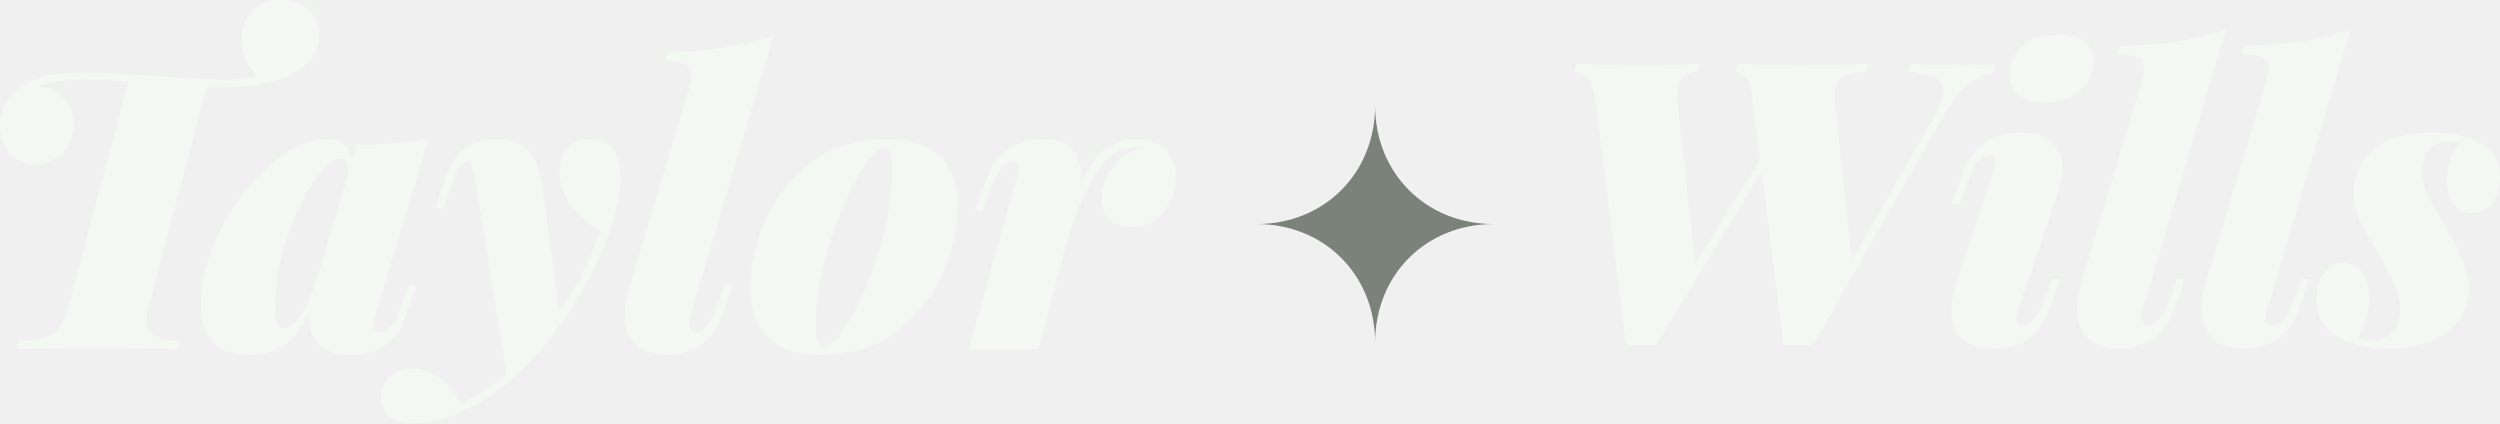
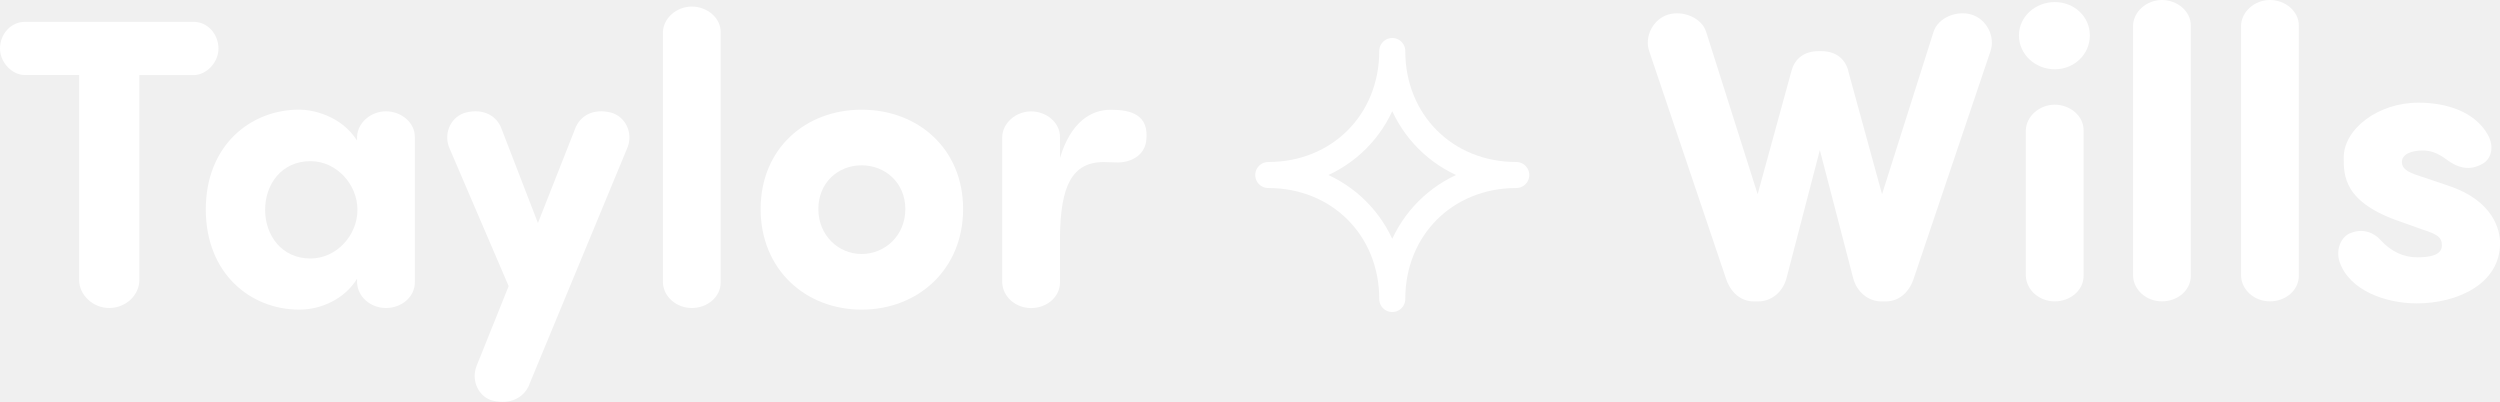
- <svg xmlns="http://www.w3.org/2000/svg" id="Layer_2" viewBox="0 0 401.93 68.06">
-   <g id="Logo_icons">
-     <path d="M49.58,1.62c1.16,1.08,1.74,2.36,1.74,3.83,0,3.08-1.77,5.39-5.32,6.91-2.79,1.14-6.44,1.71-10.96,1.71-.8,0-1.42-.02-1.84-.06l-9.19,34.79c-.3,1.01-.44,1.94-.44,2.79,0,1.1.39,1.89,1.17,2.38.78.49,2.12.79,4.02.92l-.25,1.27c-2.96-.13-7.37-.19-13.24-.19s-9.76.06-12.42.19l.25-1.27c1.82-.08,3.22-.31,4.21-.67.99-.36,1.77-.95,2.34-1.77.57-.82,1.07-2.04,1.49-3.64L20.66,13.12c-2.96-.21-5.37-.32-7.22-.32-3.34,0-5.75.36-7.22,1.08,1.65.21,3,.87,4.06,1.96,1.06,1.1,1.58,2.49,1.58,4.18,0,1.82-.59,3.33-1.77,4.53-1.18,1.2-2.64,1.81-4.37,1.81s-3.17-.6-4.18-1.81c-1.01-1.2-1.52-2.65-1.52-4.34,0-1.35.36-2.66,1.08-3.93.72-1.27,1.9-2.3,3.55-3.1,2.07-1.01,4.9-1.52,8.49-1.52,3,0,7.2.21,12.61.63,4.82.34,8.13.51,9.95.51,2.24,0,4.14-.17,5.7-.51-.72-.68-1.32-1.52-1.81-2.53-.49-1.01-.73-2.15-.73-3.42,0-1.9.58-3.43,1.74-4.59,1.16-1.16,2.67-1.74,4.53-1.74s3.3.54,4.47,1.62Z" style="fill:#f3f9f2; stroke-width:0px;" />
-     <path d="M65.77,45.88h1.2l-1.58,4.63c-1.52,4.35-4.54,6.53-9.06,6.53-2.58,0-4.42-.74-5.51-2.22-.72-1.06-1.08-2.34-1.08-3.87,0-.46.02-.82.06-1.08-1.01,2.58-2.32,4.42-3.93,5.51-1.61,1.1-3.51,1.65-5.7,1.65-2.62,0-4.58-.68-5.89-2.03s-1.96-3.32-1.96-5.89c0-3.97,1.07-8.05,3.2-12.23,2.13-4.18,4.79-7.65,7.98-10.39,3.19-2.75,6.24-4.12,9.16-4.12,2.41,0,3.72,1.2,3.93,3.61l.82-2.66c4.1-.04,7.92-.36,11.47-.95l-8.55,28.39c-.17.55-.25,1.06-.25,1.52,0,.76.34,1.14,1.01,1.14,1.22,0,2.34-1.33,3.36-3.99l1.33-3.55ZM48.35,50.69c.89-1.35,1.9-3.78,3.04-7.29l4.56-15.21c.04-.21.06-.53.06-.95,0-1.18-.4-1.77-1.2-1.77-1.18,0-2.63,1.23-4.34,3.68-1.71,2.45-3.18,5.53-4.4,9.25-1.23,3.72-1.84,7.37-1.84,10.96,0,1.23.1,2.09.32,2.6.21.51.59.76,1.14.76.89,0,1.77-.68,2.66-2.03Z" style="fill:#f3f9f2; stroke-width:0px;" />
-     <path d="M99.74,28.51c0,3.68-1.21,8.12-3.64,13.34-2.43,5.22-5.38,9.9-8.84,14.04-2.66,3.17-5.44,5.73-8.33,7.7-2.89,1.96-5.78,3.28-8.65,3.96-1.44.34-2.68.51-3.74.51-1.69,0-2.99-.37-3.9-1.11-.91-.74-1.36-1.76-1.36-3.07s.46-2.35,1.39-3.26c.93-.91,2.16-1.36,3.68-1.36,3.04,0,5.64,1.86,7.79,5.58,2.75-1.23,5.2-2.81,7.35-4.75l-5.13-31.37c-.21-1.1-.39-1.83-.54-2.19-.15-.36-.41-.54-.79-.54-.42,0-.79.25-1.11.76-.32.51-.79,1.58-1.43,3.23l-1.33,3.55h-1.2l1.58-4.63c.84-2.41,1.93-4.1,3.26-5.07,1.33-.97,2.97-1.46,4.91-1.46,2.11,0,3.78.56,5.01,1.68,1.22,1.12,2.05,3.07,2.47,5.86l2.72,20.28c2.79-4.06,5.01-8.41,6.65-13.05-1.99-1.1-3.58-2.49-4.78-4.18-1.2-1.69-1.81-3.49-1.81-5.39,0-1.6.43-2.87,1.3-3.8.87-.93,2.08-1.39,3.64-1.39,3.21,0,4.82,2.05,4.82,6.15Z" style="fill:#f3f9f2; stroke-width:0px;" />
-     <path d="M110.76,51.96c0,.51.12.88.35,1.11.23.23.52.35.86.35.42,0,.92-.26,1.49-.79.57-.53,1.15-1.59,1.74-3.2l1.33-3.55h1.2l-1.58,4.63c-.85,2.45-2.09,4.15-3.74,5.1s-3.4,1.43-5.26,1.43c-2.11,0-3.76-.55-4.94-1.65-1.18-1.1-1.77-2.68-1.77-4.75,0-1.31.25-2.81.76-4.5l9.7-32.25c.21-.76.32-1.35.32-1.77,0-.84-.33-1.46-.98-1.84-.66-.38-1.76-.57-3.33-.57l.44-1.33c3.34-.04,6.36-.27,9.06-.7,2.7-.42,5.34-1.06,7.92-1.9l-13.37,44.99c-.13.42-.19.82-.19,1.2Z" style="fill:#f3f9f2; stroke-width:0px;" />
-     <path d="M123.12,35.33c1.65-3.7,4.13-6.78,7.45-9.25s7.36-3.71,12.13-3.71c3.68,0,6.47.93,8.4,2.79,1.92,1.86,2.88,4.52,2.88,7.98s-.82,7.23-2.47,10.93c-1.65,3.7-4.13,6.78-7.45,9.25s-7.36,3.71-12.13,3.71c-3.67,0-6.47-.93-8.4-2.79-1.92-1.86-2.88-4.52-2.88-7.98s.82-7.23,2.47-10.93ZM137.88,28.39c-1.82,3.17-3.39,7-4.72,11.5-1.33,4.5-2,8.61-2,12.32,0,1.31.09,2.23.29,2.76.19.53.5.79.92.79,1.14,0,2.61-1.53,4.4-4.59,1.79-3.06,3.36-6.81,4.69-11.25,1.33-4.44,2-8.64,2-12.61,0-1.48-.1-2.46-.29-2.95-.19-.49-.46-.73-.79-.73-1.18,0-2.68,1.58-4.5,4.75Z" style="fill:#f3f9f2; stroke-width:0px;" />
-     <path d="M187.37,24.11c1.1,1.16,1.65,2.63,1.65,4.4,0,2.15-.68,4.01-2.03,5.58-1.35,1.56-3.06,2.34-5.13,2.34-1.56,0-2.75-.4-3.55-1.2-.8-.8-1.2-1.98-1.2-3.55,0-1.86.67-3.55,2.03-5.07,1.35-1.52,2.98-2.45,4.88-2.79-.51-.13-.8-.19-.89-.19-1.35,0-2.58.27-3.68.82-1.1.55-2.31,1.9-3.64,4.06-1.33,2.15-2.74,5.45-4.21,9.89l-4.62,17.74h-11.22l7.73-27.5c.17-.63.25-1.18.25-1.65,0-.68-.27-1.01-.82-1.01-.68,0-1.29.3-1.84.89-.55.59-1.1,1.63-1.65,3.1l-1.46,3.87h-1.2l1.77-4.94c1.56-4.35,4.71-6.53,9.44-6.53,2.03,0,3.51.55,4.44,1.65.93,1.1,1.39,2.51,1.39,4.25,0,.59-.02,1.04-.06,1.33,1.22-2.66,2.54-4.53,3.96-5.61,1.42-1.08,3.14-1.62,5.16-1.62,1.9,0,3.4.58,4.5,1.74Z" style="fill:#f3f9f2; stroke-width:0px;" />
-     <path d="M320.89,10.27l-.32,1.27c-1.73.51-3.19,1.25-4.37,2.22-1.18.97-2.51,2.75-3.99,5.32l-20.72,36.37h-4.75l-3.49-27.88-17.05,27.88h-4.75l-5.01-39.86c-.17-1.39-.58-2.41-1.24-3.04-.66-.63-1.34-.97-2.06-1.01l.32-1.27c2.41.13,5.96.19,10.65.19,3.97,0,7.01-.06,9.12-.19l-.32,1.27c-1.23.09-2.07.39-2.53.92-.47.53-.7,1.55-.7,3.07l.06,1.33,2.79,25.66,10.46-16.86-1.27-10.08c-.13-1.39-.45-2.41-.98-3.04-.53-.63-1.09-.97-1.68-1.01l.32-1.27c2.28.13,5.62.19,10.01.19,4.86,0,8.53-.06,11.03-.19l-.32,1.27c-1.94.09-3.29.39-4.02.92-.74.53-1.11,1.55-1.11,3.07,0,.55.02.99.06,1.33l2.72,25.03,13.37-23.32c.89-1.6,1.33-2.87,1.33-3.8,0-1.06-.48-1.83-1.43-2.31-.95-.49-2.36-.79-4.21-.92l.32-1.27c1.18.13,4.18.19,9,.19,1.86,0,3.44-.06,4.75-.19Z" style="fill:#f3f9f2; stroke-width:0px;" />
-     <path d="M320.82,26.04c0-.72-.3-1.08-.89-1.08-.68,0-1.29.3-1.84.89-.55.59-1.1,1.63-1.65,3.1l-1.46,3.87h-1.2l1.77-4.94c1.56-4.35,4.71-6.53,9.44-6.53,2.28,0,3.95.55,5.01,1.65,1.06,1.1,1.58,2.49,1.58,4.18,0,.93-.17,1.94-.51,3.04l-6.59,19.52c-.21.72-.32,1.23-.32,1.52,0,.76.36,1.14,1.08,1.14,1.22,0,2.34-1.33,3.36-3.99l1.33-3.55h1.2l-1.58,4.63c-1.52,4.35-4.54,6.53-9.06,6.53-2.15,0-3.82-.51-5.01-1.52-1.18-1.01-1.77-2.51-1.77-4.5,0-1.35.32-2.98.95-4.88l5.83-17.49c.21-.55.32-1.08.32-1.58ZM325.29,7.29c1.41-1.14,3.28-1.71,5.61-1.71,1.86,0,3.26.36,4.21,1.08.95.72,1.43,1.8,1.43,3.23,0,1.94-.74,3.53-2.22,4.75-1.48,1.23-3.34,1.84-5.58,1.84-1.82,0-3.2-.36-4.15-1.08-.95-.72-1.43-1.75-1.43-3.1,0-2.2.71-3.87,2.12-5.01Z" style="fill:#f3f9f2; stroke-width:0px;" />
-     <path d="M344.27,50.95c0,.51.12.88.35,1.11.23.23.52.35.86.35.42,0,.92-.26,1.49-.79.57-.53,1.15-1.59,1.74-3.2l1.33-3.55h1.2l-1.58,4.63c-.85,2.45-2.09,4.15-3.74,5.1s-3.4,1.43-5.26,1.43c-2.11,0-3.76-.55-4.94-1.65-1.18-1.1-1.77-2.68-1.77-4.75,0-1.31.25-2.81.76-4.5l9.7-32.25c.21-.76.32-1.35.32-1.77,0-.84-.33-1.46-.98-1.84-.66-.38-1.76-.57-3.33-.57l.44-1.33c3.34-.04,6.36-.27,9.06-.7,2.7-.42,5.34-1.06,7.92-1.9l-13.37,44.99c-.13.42-.19.82-.19,1.2Z" style="fill:#f3f9f2; stroke-width:0px;" />
-     <path d="M364.29,50.95c0,.51.12.88.35,1.11.23.23.52.35.86.35.42,0,.92-.26,1.49-.79.57-.53,1.15-1.59,1.74-3.2l1.33-3.55h1.2l-1.58,4.63c-.85,2.45-2.09,4.15-3.74,5.1s-3.4,1.43-5.26,1.43c-2.11,0-3.76-.55-4.94-1.65-1.18-1.1-1.77-2.68-1.77-4.75,0-1.31.25-2.81.76-4.5l9.7-32.25c.21-.76.32-1.35.32-1.77,0-.84-.33-1.46-.98-1.84-.66-.38-1.76-.57-3.33-.57l.44-1.33c3.34-.04,6.36-.27,9.06-.7,2.7-.42,5.34-1.06,7.92-1.9l-13.37,44.99c-.13.42-.19.82-.19,1.2Z" style="fill:#f3f9f2; stroke-width:0px;" />
-     <path d="M381.34,54.69c1.31,0,2.4-.43,3.26-1.3s1.3-2.04,1.3-3.52c0-1.35-.32-2.78-.95-4.28-.63-1.5-1.54-3.22-2.72-5.16-1.39-2.24-2.38-3.99-2.95-5.26-.57-1.27-.86-2.68-.86-4.25,0-2.83,1.08-5.13,3.23-6.91,2.15-1.77,5.28-2.66,9.38-2.66,3.13,0,5.72.56,7.79,1.68,2.07,1.12,3.11,2.99,3.11,5.61,0,1.44-.4,2.74-1.2,3.9-.8,1.16-1.9,1.74-3.29,1.74-1.27,0-2.26-.5-2.98-1.49-.72-.99-1.08-2.27-1.08-3.83,0-1.22.2-2.38.6-3.45.4-1.08.88-1.91,1.43-2.5-.34-.17-.87-.25-1.58-.25-1.48,0-2.6.43-3.36,1.3-.76.87-1.14,2.12-1.14,3.77,0,1.06.23,2.08.7,3.07.46.99,1.22,2.38,2.28,4.15l.76,1.27c1.39,2.41,2.38,4.36,2.95,5.86.57,1.5.86,2.95.86,4.34,0,1.77-.49,3.38-1.46,4.82-.97,1.44-2.41,2.58-4.31,3.42-1.9.84-4.2,1.27-6.91,1.27-3.42,0-6.23-.62-8.43-1.87-2.2-1.25-3.3-3.33-3.3-6.24,0-1.6.39-2.95,1.17-4.02s1.83-1.62,3.14-1.62c1.22,0,2.22.51,2.98,1.52.76,1.01,1.14,2.37,1.14,4.06,0,1.18-.16,2.24-.47,3.17-.32.93-.75,2.01-1.3,3.23.63.3,1.37.44,2.22.44Z" style="fill:#f3f9f2; stroke-width:0px;" />
-     <path d="M240.14,36.02c-10.89,0-19.06,8.17-19.06,19.06,0-10.89-8.17-19.06-19.06-19.06,10.89,0,19.06-8.17,19.06-19.06,0,10.89,8.17,19.06,19.06,19.06Z" style="fill:#7a8279; stroke-width:0px;" />
+ <svg xmlns="http://www.w3.org/2000/svg" id="uuid-9e5466fc-4460-435d-921f-9e5d8380b297" viewBox="0 0 384.25 61.77">
+   <g id="uuid-1a9cf2d6-88b0-4425-b40b-6b7f889276e4">
+     <g id="uuid-24218675-684b-4717-a852-17afbf7a2c8b">
+       <path d="M21.42,11.53v31.5c0,2.34-2.09,4.31-4.63,4.31s-4.63-2.03-4.63-4.31V11.53H3.8c-1.96,0-3.8-1.96-3.8-4.06C0,5.2,1.71,3.36,3.8,3.36h25.98c2.09,0,3.8,1.84,3.8,4.12,0,2.09-1.84,4.06-3.8,4.06h-8.36Z" fill="#fff" stroke-width="0" />
+       <path d="M54.88,21.04c.06-2.15,2.09-3.93,4.44-3.93s4.44,1.71,4.44,3.93v22.37c0,2.22-2.03,3.93-4.44,3.93s-4.37-1.77-4.44-3.93v-.57c-1.9,3.11-5.51,4.75-8.87,4.75-7.54,0-14.38-5.58-14.38-15.4s6.84-15.34,14.38-15.34c1.9,0,6.34.82,8.87,4.75v-.57ZM47.72,39.73c3.99,0,7.22-3.55,7.22-7.48s-3.23-7.48-7.22-7.48c-4.44,0-6.97,3.55-6.97,7.48s2.54,7.48,6.97,7.48Z" fill="#fff" stroke-width="0" />
+       <path d="M81.36,59.12c-.82,1.96-2.85,3.11-5.58,2.47-2.16-.51-3.42-3.04-2.54-5.32l4.94-12.29-9.19-21.42c-.82-2.28.44-4.69,2.6-5.26,2.79-.7,4.82.57,5.51,2.53l5.58,14.45,5.7-14.45c.7-1.96,2.72-3.23,5.51-2.53,2.16.57,3.42,2.98,2.6,5.26l-15.15,36.56Z" fill="#fff" stroke-width="0" />
+       <path d="M110.77,43.41c0,2.22-2.03,3.93-4.44,3.93s-4.37-1.77-4.44-3.93V4.94c.06-2.15,2.09-3.93,4.44-3.93s4.44,1.71,4.44,3.93v38.47Z" fill="#fff" stroke-width="0" />
+       <path d="M116.91,32.13c0-9.31,6.91-15.27,15.53-15.27s15.59,5.96,15.59,15.27-6.97,15.46-15.59,15.46-15.53-6.15-15.53-15.46ZM139.15,32.13c0-3.99-3.04-6.72-6.72-6.72s-6.65,2.72-6.65,6.72,3.04,6.91,6.65,6.91,6.72-2.85,6.72-6.91Z" fill="#fff" stroke-width="0" />
+       <path d="M176.16,21.74c-.32,2.22-2.41,3.23-4.37,3.23-.63,0-1.58-.06-2.15-.06-4.94,0-6.59,3.8-6.72,11.22v7.29c0,2.22-2.03,3.93-4.44,3.93s-4.37-1.77-4.44-3.93v-22.37c.06-2.15,2.09-3.93,4.44-3.93s4.44,1.71,4.44,3.93v3.23c1.65-5.51,4.75-7.41,7.79-7.41s6.02.7,5.45,4.88Z" fill="#fff" stroke-width="0" />
+       <path d="M284.07,10.9l5.2,18.95,7.92-24.97c.7-2.15,3.49-3.3,5.77-2.66,2.41.7,3.74,3.42,2.98,5.64l-11.79,34.92c-.7,2.15-2.28,3.55-4.31,3.55h-.63c-2.09,0-3.8-1.46-4.37-3.55l-5.13-19.71-5.13,19.71c-.57,2.09-2.28,3.55-4.37,3.55h-.63c-2.03,0-3.61-1.39-4.31-3.55l-11.79-34.92c-.76-2.22.57-4.94,2.98-5.64,2.28-.63,5.07.51,5.77,2.66l7.92,24.97,5.2-18.95c.51-1.9,1.96-3.04,4.18-3.04h.38c2.22,0,3.68,1.14,4.18,3.04Z" fill="#fff" stroke-width="0" />
+       <path d="M315.82.32c2.98,0,5.39,2.22,5.39,5.13s-2.41,5.2-5.39,5.2-5.51-2.28-5.51-5.2,2.54-5.13,5.51-5.13ZM320.25,42.39c0,2.22-2.03,3.93-4.44,3.93s-4.37-1.77-4.44-3.93v-22.37c.06-2.15,2.09-3.93,4.44-3.93s4.44,1.71,4.44,3.93v22.37Z" fill="#fff" stroke-width="0" />
+       <path d="M336.73,42.39c0,2.22-2.03,3.93-4.44,3.93s-4.37-1.77-4.44-3.93V3.93c.06-2.15,2.09-3.93,4.44-3.93s4.44,1.71,4.44,3.93v38.47Z" fill="#fff" stroke-width="0" />
+       <path d="M353.33,42.39c0,2.22-2.03,3.93-4.44,3.93s-4.37-1.77-4.44-3.93V3.93c.06-2.15,2.09-3.93,4.44-3.93s4.44,1.71,4.44,3.93v38.47Z" fill="#fff" stroke-width="0" />
+       <path d="M361.19,35.87c1.96-.89,3.8-.06,4.75,1.08,1.58,1.71,3.49,2.6,5.58,2.6,1.96,0,3.8-.32,3.8-1.84,0-1.27-.76-1.71-2.92-2.41l-3.36-1.2c-8.87-2.98-8.81-7.16-8.81-9.89,0-4.37,5.26-8.43,11.47-8.43,4.25,0,8.62,1.33,10.65,4.88,1.08,1.9.57,3.74-.76,4.5-1.96,1.14-3.8.7-5.64-.7-1.27-.95-2.41-1.33-3.55-1.33-1.9,0-3.23.63-3.23,1.77,0,.95.76,1.52,2.54,2.09l4.5,1.52c7.16,2.34,8.05,6.97,8.05,8.87,0,6.27-6.59,9.25-12.8,9.25-4.75,0-10.33-1.96-11.85-6.34-.63-1.84.13-3.8,1.58-4.44Z" fill="#fff" stroke-width="0" />
+       <path d="M233.05,26.9c-10.89,0-19.06,8.17-19.06,19.06,0-10.89-8.17-19.06-19.06-19.06,10.89,0,19.06-8.17,19.06-19.06,0,10.89,8.17,19.06,19.06,19.06Z" fill="none" stroke="#fff" stroke-linecap="round" stroke-linejoin="round" stroke-width="4" />
+     </g>
  </g>
</svg>
